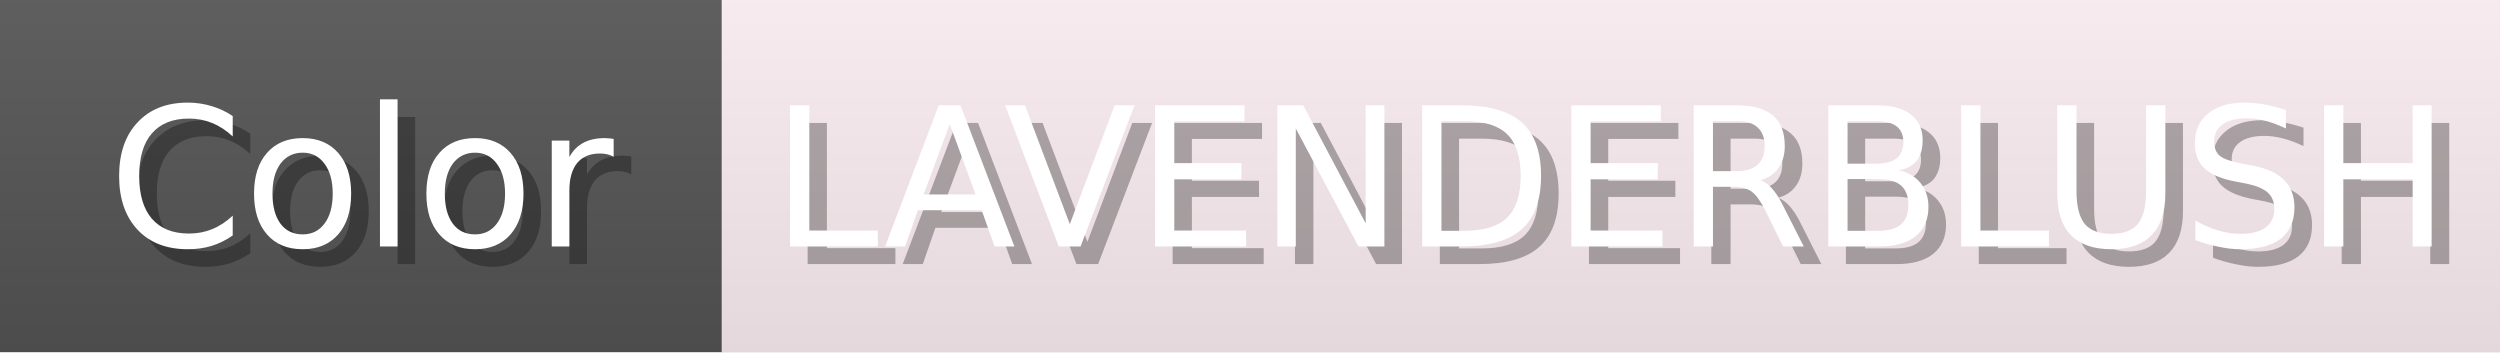
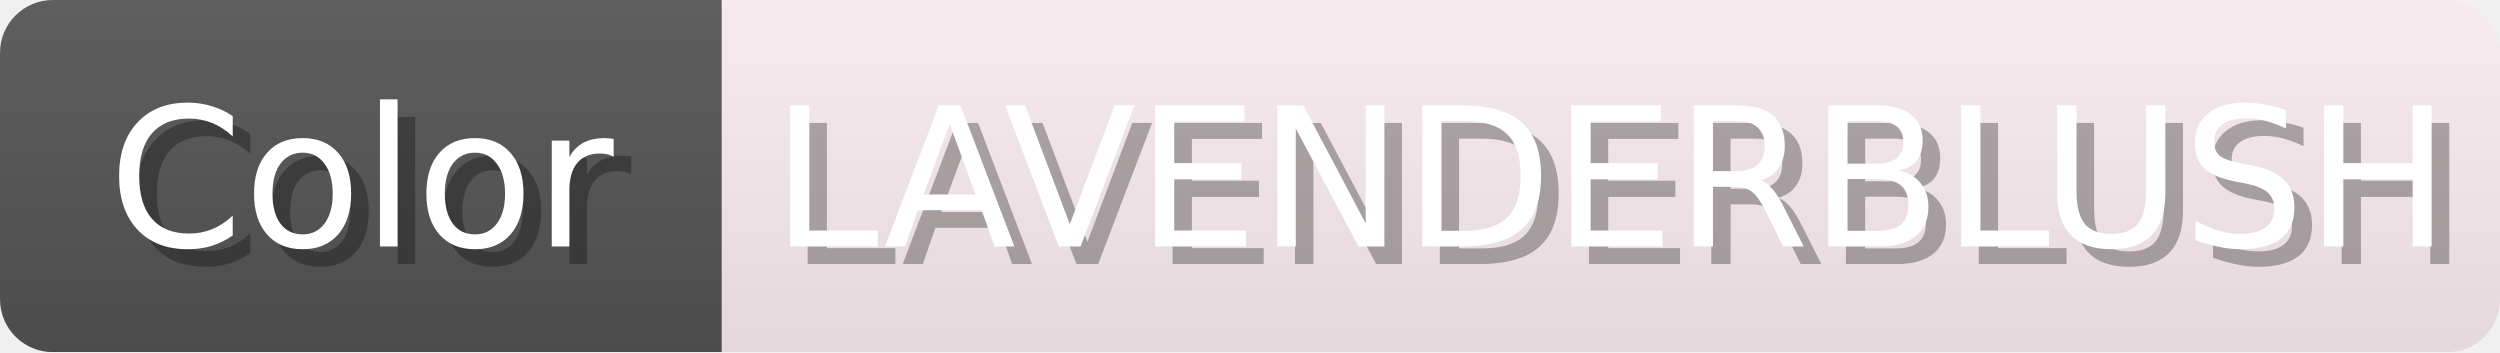
<svg xmlns="http://www.w3.org/2000/svg" width="142" height="20">
  <linearGradient id="b" x2="0" y2="100%">
    <stop offset="0" stop-color="#bbb" stop-opacity=".1" />
    <stop offset="1" stop-opacity=".1" />
  </linearGradient>
-   <mask id="{{ mask id }}">
+   <mask id="146">
    <rect width="142" height="20" rx="3" fill="#fff" />
  </mask>
-   <g mask="url(#{{ mask id }})">
+   <g mask="url(#146)">
    <path fill="#555" d="M0 0h41v20H0z" />
    <path fill="#FFF0F5" d="M41 0h101v20H41z" />
    <path fill="url(#b)" d="M0 0h142v20H0z" />
  </g>
  <g fill="#fff" text-anchor="middle" font-family="DejaVu Sans,Verdana,Geneva,sans-serif" font-size="11">
    <text x="21.5" y="15" fill="#010101" fill-opacity=".3">Color</text>
    <text x="20.5" y="14">Color</text>
  </g>
  <g fill="#fff" text-anchor="middle" font-family="DejaVu Sans,Verdana,Geneva,sans-serif" font-size="11">
    <text x="92.5" y="15" fill="#010101" fill-opacity=".3">LAVENDERBLUSH</text>
    <text x="91.5" y="14">LAVENDERBLUSH</text>
  </g>
</svg>
